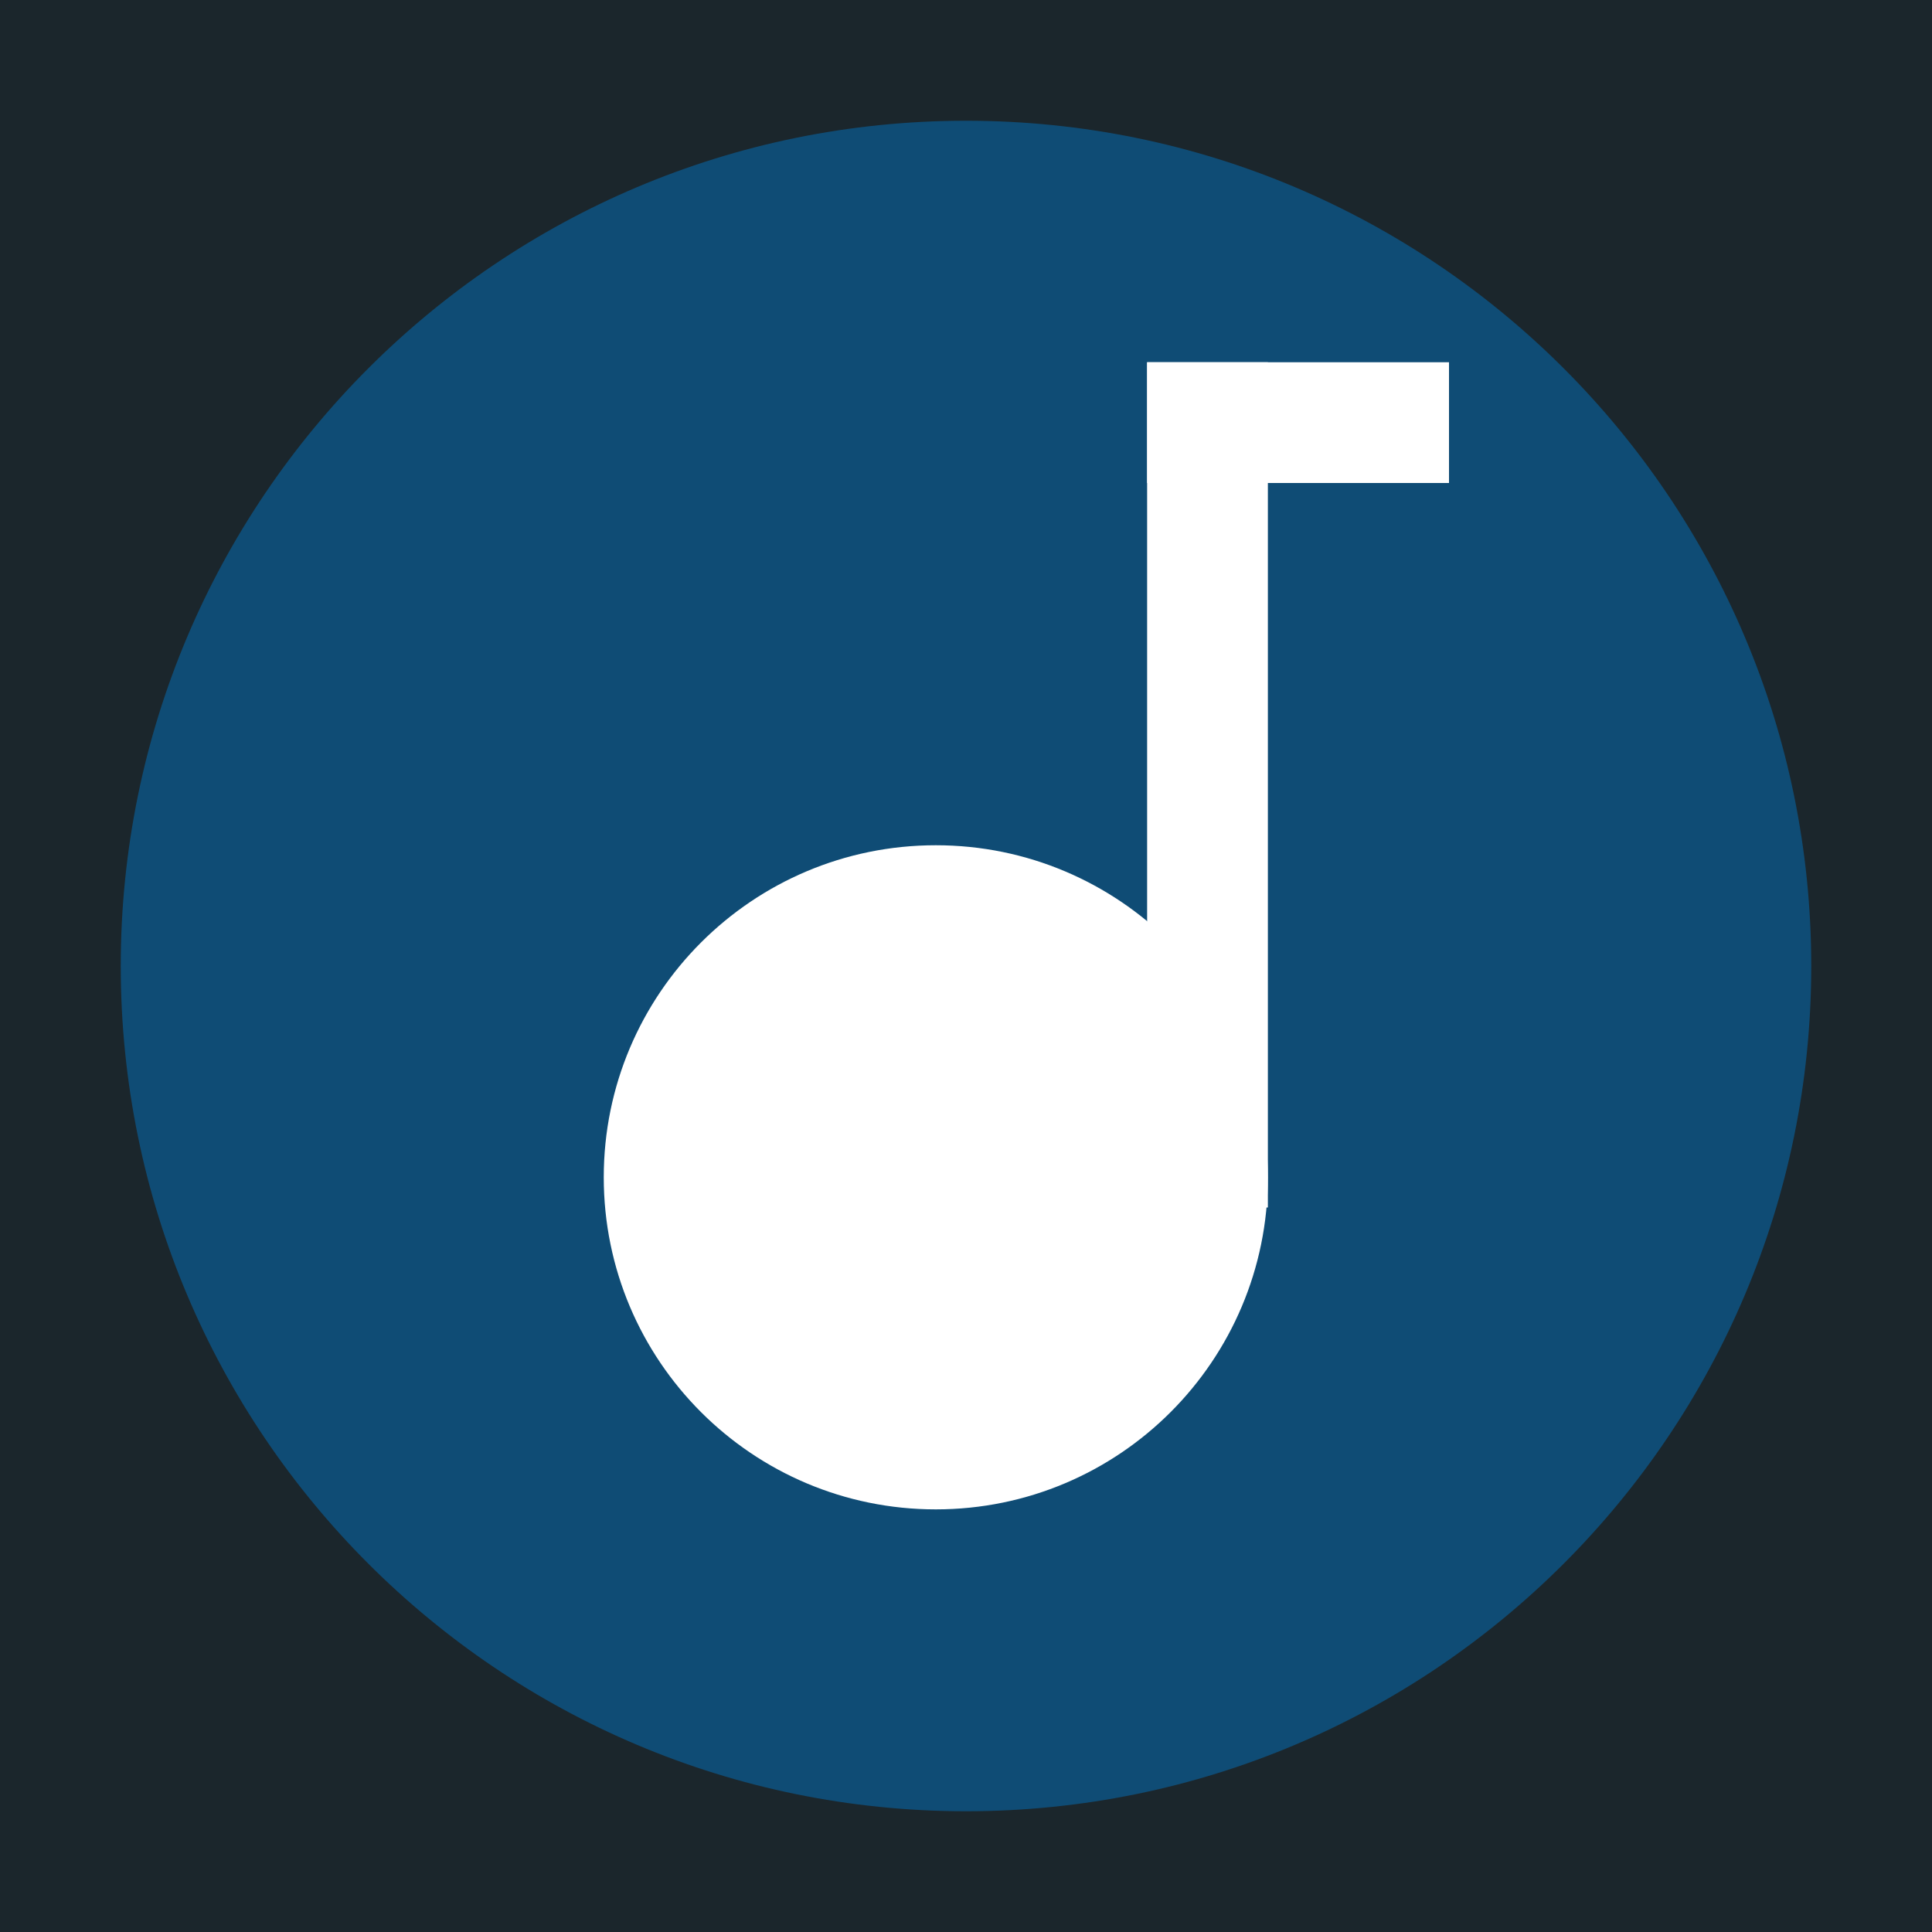
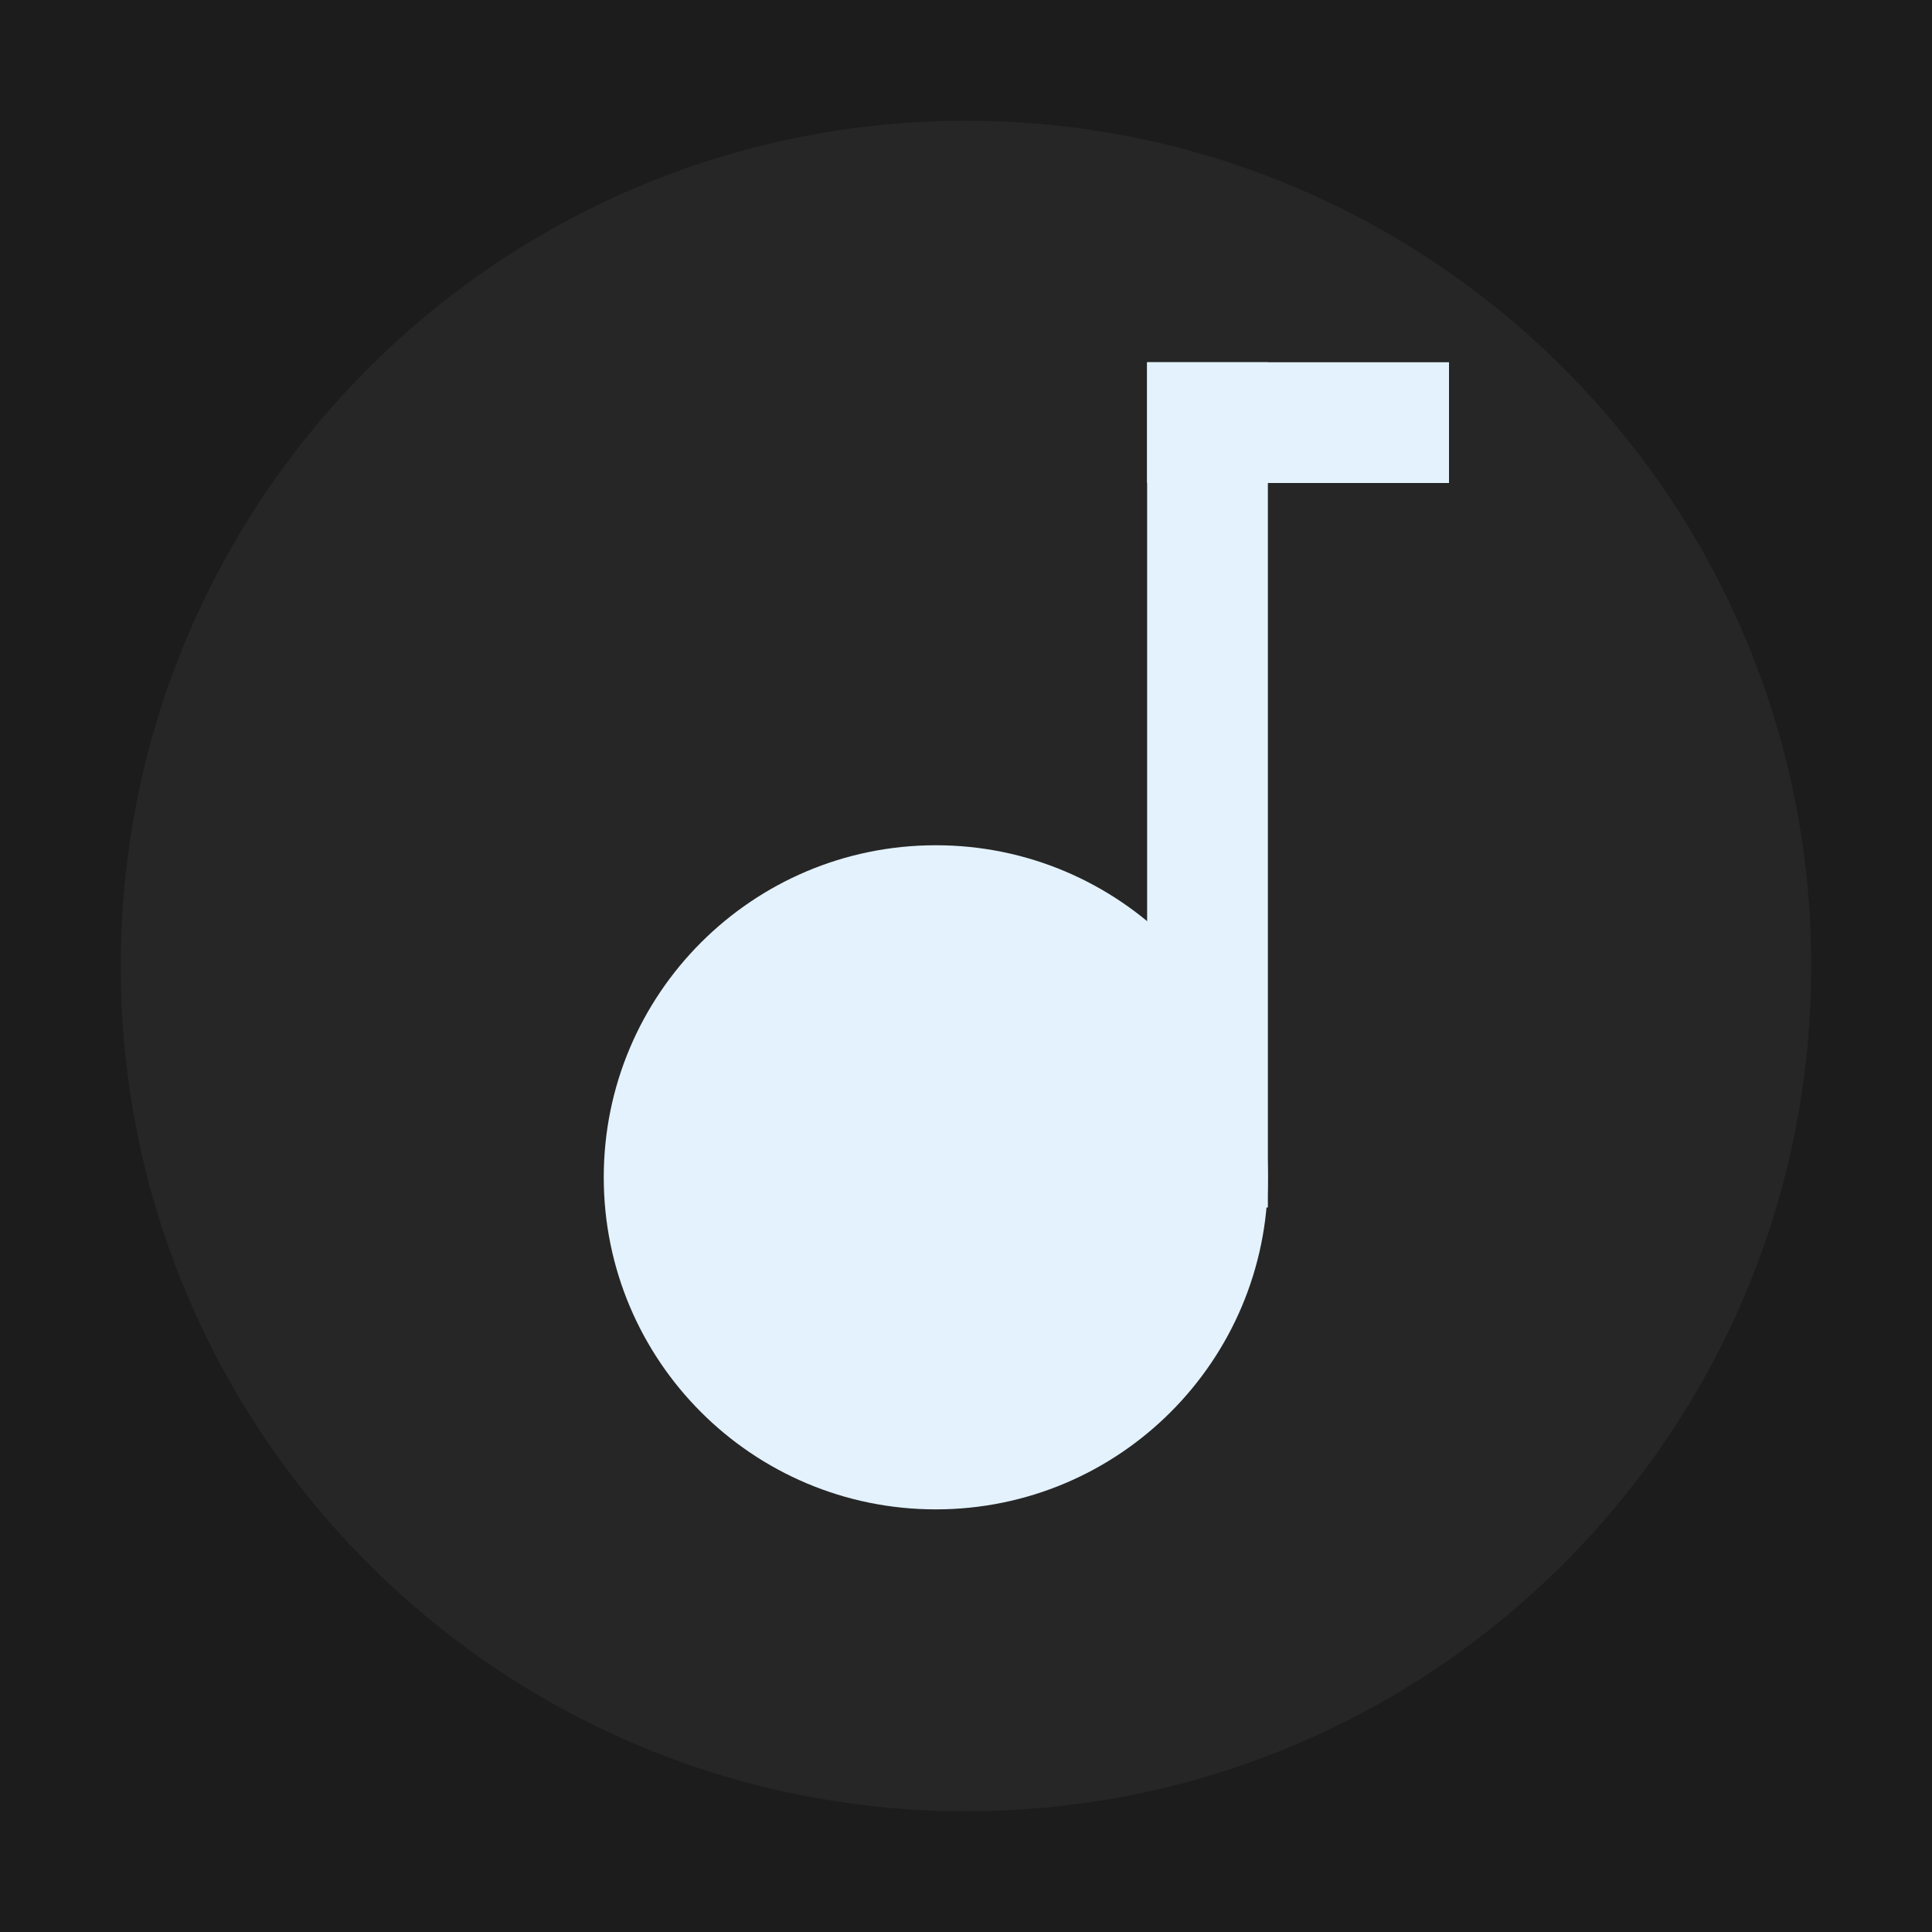
<svg xmlns="http://www.w3.org/2000/svg" style="isolation:isolate" viewBox="0 0 64 64" width="64pt" height="64pt">
  <defs>
-     <clipPath id="_clipPath_TKie6x7bGgeef2P5fvJpJybMecLRGbmX">
+     <clipPath id="_clipPath_DVcS7toTG2AvuW2bC52IyAQYG3CtmYsR">
      <rect width="64" height="64" />
    </clipPath>
  </defs>
-   <g clip-path="url(#_clipPath_TKie6x7bGgeef2P5fvJpJybMecLRGbmX)">
-     <rect x="0" y="0" width="64" height="64" transform="matrix(1,0,0,1,0,0)" fill="rgb(27,38,44)" />
-     <circle vector-effect="non-scaling-stroke" cx="32" cy="32" r="28" fill="rgb(15,76,117)" />
-     <circle vector-effect="non-scaling-stroke" cx="31" cy="39" r="11" fill="rgb(255,255,255)" />
-     <rect x="38" y="12" width="4" height="28" transform="matrix(1,0,0,1,0,0)" fill="rgb(255,255,255)" />
-     <rect x="38" y="12" width="10" height="4" transform="matrix(1,0,0,1,0,0)" fill="rgb(255,255,255)" />
+   <g clip-path="url(#_clipPath_DVcS7toTG2AvuW2bC52IyAQYG3CtmYsR)">
+     <rect x="0" y="0" width="64" height="64" transform="matrix(1,0,0,1,0,0)" fill="rgb(28,28,28)" />
+     <circle vector-effect="non-scaling-stroke" cx="32" cy="32" r="28" fill="rgb(38,38,38)" />
+     <circle vector-effect="non-scaling-stroke" cx="31" cy="39" r="11" fill="rgb(227,242,253)" />
+     <rect x="38" y="12" width="4" height="28" transform="matrix(1,0,0,1,0,0)" fill="rgb(227,242,253)" />
+     <rect x="38" y="12" width="10" height="4" transform="matrix(1,0,0,1,0,0)" fill="rgb(227,242,253)" />
  </g>
</svg>
